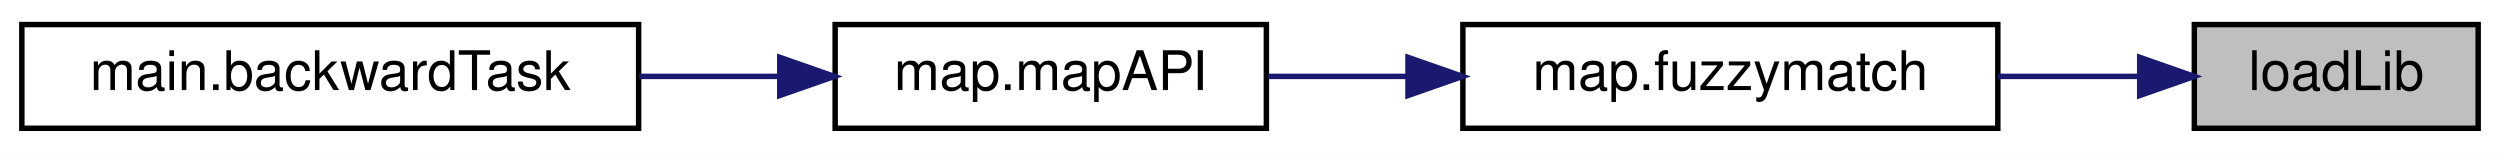
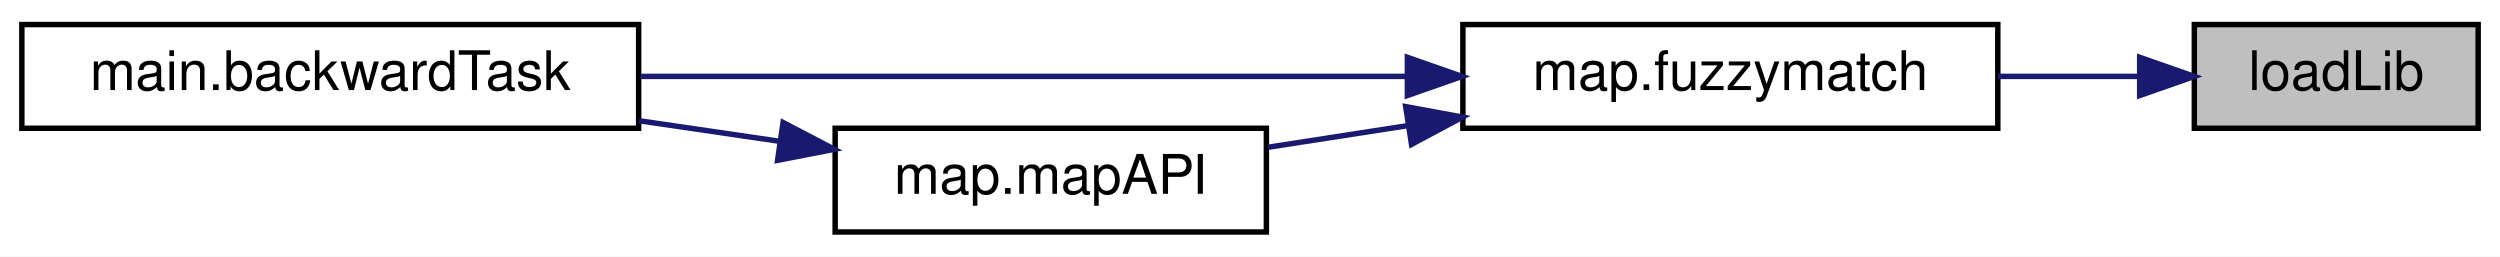
- <svg xmlns="http://www.w3.org/2000/svg" xmlns:xlink="http://www.w3.org/1999/xlink" width="458pt" height="28pt" viewBox="0.00 0.00 458.00 28.00">
-   <g id="graph0" class="graph" transform="scale(1 1) rotate(0) translate(4 24)">
-     <polygon fill="white" stroke="transparent" points="-4,4 -4,-24 454,-24 454,4 -4,4" />
+ <svg xmlns="http://www.w3.org/2000/svg" xmlns:xlink="http://www.w3.org/1999/xlink" width="458pt" height="47pt" viewBox="0.00 0.00 458.00 47.00">
+   <g id="graph0" class="graph" transform="scale(1 1) rotate(0) translate(4 43)">
+     <polygon fill="white" stroke="transparent" points="-4,4 -4,-43 454,-43 454,4 -4,4" />
    <g id="node1" class="node">
      <g id="a_node1">
        <a xlink:title="Load the extracted definitions of lib APIs for static signature mapping 把之前抽取出来的库API加载到字典中，在项目API与库AP...">
-           <polygon fill="#bfbfbf" stroke="black" points="398,-0.5 398,-19.5 450,-19.5 450,-0.5 398,-0.5" />
-           <text text-anchor="middle" x="424" y="-7.5" font-family="Helvetica,sans-Serif" font-size="10.00">loadLib</text>
+           <polygon fill="#bfbfbf" stroke="black" points="398,-19.5 398,-38.5 450,-38.5 450,-19.5 398,-19.5" />
+           <text text-anchor="middle" x="424" y="-26.5" font-family="Helvetica,sans-Serif" font-size="10.00">loadLib</text>
        </a>
      </g>
    </g>
    <g id="node2" class="node">
      <g id="a_node2">
        <a xlink:href="namespacemap.html#ad057ce6744be1ed77c3482ef8872eba1" target="_top" xlink:title="Static mapping of API signatures API签名静态匹配">
-           <polygon fill="white" stroke="black" points="264,-0.5 264,-19.5 362,-19.5 362,-0.5 264,-0.5" />
-           <text text-anchor="middle" x="313" y="-7.5" font-family="Helvetica,sans-Serif" font-size="10.00">map.fuzzymatch</text>
+           <polygon fill="white" stroke="black" points="264,-19.5 264,-38.5 362,-38.5 362,-19.5 264,-19.5" />
+           <text text-anchor="middle" x="313" y="-26.5" font-family="Helvetica,sans-Serif" font-size="10.00">map.fuzzymatch</text>
        </a>
      </g>
    </g>
    <g id="edge1" class="edge">
-       <path fill="none" stroke="midnightblue" d="M387.97,-10C379.72,-10 370.78,-10 362.06,-10" />
-       <polygon fill="midnightblue" stroke="midnightblue" points="387.99,-13.5 397.99,-10 387.99,-6.5 387.99,-13.5" />
+       <path fill="none" stroke="midnightblue" d="M387.97,-29C379.72,-29 370.78,-29 362.06,-29" />
+       <polygon fill="midnightblue" stroke="midnightblue" points="387.99,-32.5 397.99,-29 387.99,-25.5 387.99,-32.5" />
    </g>
    <g id="node3" class="node">
      <g id="a_node3">
+         <a xlink:href="namespacemain.html#a052341442960b76f576383f354689bc5" target="_top" xlink:title="One process handles one file 一个进程处理一个文件">
+           <polygon fill="white" stroke="black" points="0,-19.5 0,-38.5 113,-38.5 113,-19.5 0,-19.5" />
+           <text text-anchor="middle" x="56.5" y="-26.5" font-family="Helvetica,sans-Serif" font-size="10.00">main.backwardTask</text>
+         </a>
+       </g>
+     </g>
+     <g id="edge2" class="edge">
+       <path fill="none" stroke="midnightblue" d="M253.72,-29C211.6,-29 155.03,-29 113.45,-29" />
+       <polygon fill="midnightblue" stroke="midnightblue" points="253.83,-32.5 263.83,-29 253.83,-25.5 253.83,-32.5" />
+     </g>
+     <g id="node4" class="node">
+       <g id="a_node4">
        <a xlink:href="namespacemap.html#a78308f65da57a1b78ac061bddb981715" target="_top" xlink:title="Construct the mapping between the invoked API and the lib API to obtain its signature 建立invoked API与 ...">
          <polygon fill="white" stroke="black" points="149,-0.5 149,-19.5 228,-19.5 228,-0.5 149,-0.5" />
          <text text-anchor="middle" x="188.5" y="-7.5" font-family="Helvetica,sans-Serif" font-size="10.00">map.mapAPI</text>
        </a>
      </g>
    </g>
-     <g id="edge2" class="edge">
-       <path fill="none" stroke="midnightblue" d="M253.86,-10C245.21,-10 236.48,-10 228.35,-10" />
-       <polygon fill="midnightblue" stroke="midnightblue" points="253.94,-13.5 263.94,-10 253.94,-6.5 253.94,-13.5" />
+     <g id="edge3" class="edge">
+       <path fill="none" stroke="midnightblue" d="M253.86,-19.98C245.21,-18.64 236.48,-17.29 228.35,-16.03" />
+       <polygon fill="midnightblue" stroke="midnightblue" points="253.52,-23.47 263.94,-21.55 254.59,-16.55 253.52,-23.47" />
    </g>
-     <g id="node4" class="node">
-       <g id="a_node4">
-         <a xlink:href="namespacemain.html#a052341442960b76f576383f354689bc5" target="_top" xlink:title="One process handles one file 一个进程处理一个文件">
-           <polygon fill="white" stroke="black" points="0,-0.5 0,-19.5 113,-19.5 113,-0.5 0,-0.5" />
-           <text text-anchor="middle" x="56.5" y="-7.5" font-family="Helvetica,sans-Serif" font-size="10.00">main.backwardTask</text>
-         </a>
-       </g>
-     </g>
-     <g id="edge3" class="edge">
-       <path fill="none" stroke="midnightblue" d="M138.84,-10C130.44,-10 121.65,-10 113.08,-10" />
-       <polygon fill="midnightblue" stroke="midnightblue" points="138.85,-13.5 148.85,-10 138.85,-6.5 138.85,-13.5" />
+     <g id="edge4" class="edge">
+       <path fill="none" stroke="midnightblue" d="M138.84,-17.11C130.44,-18.34 121.65,-19.62 113.08,-20.88" />
+       <polygon fill="midnightblue" stroke="midnightblue" points="139.46,-20.56 148.85,-15.65 138.45,-13.63 139.46,-20.56" />
    </g>
  </g>
</svg>
